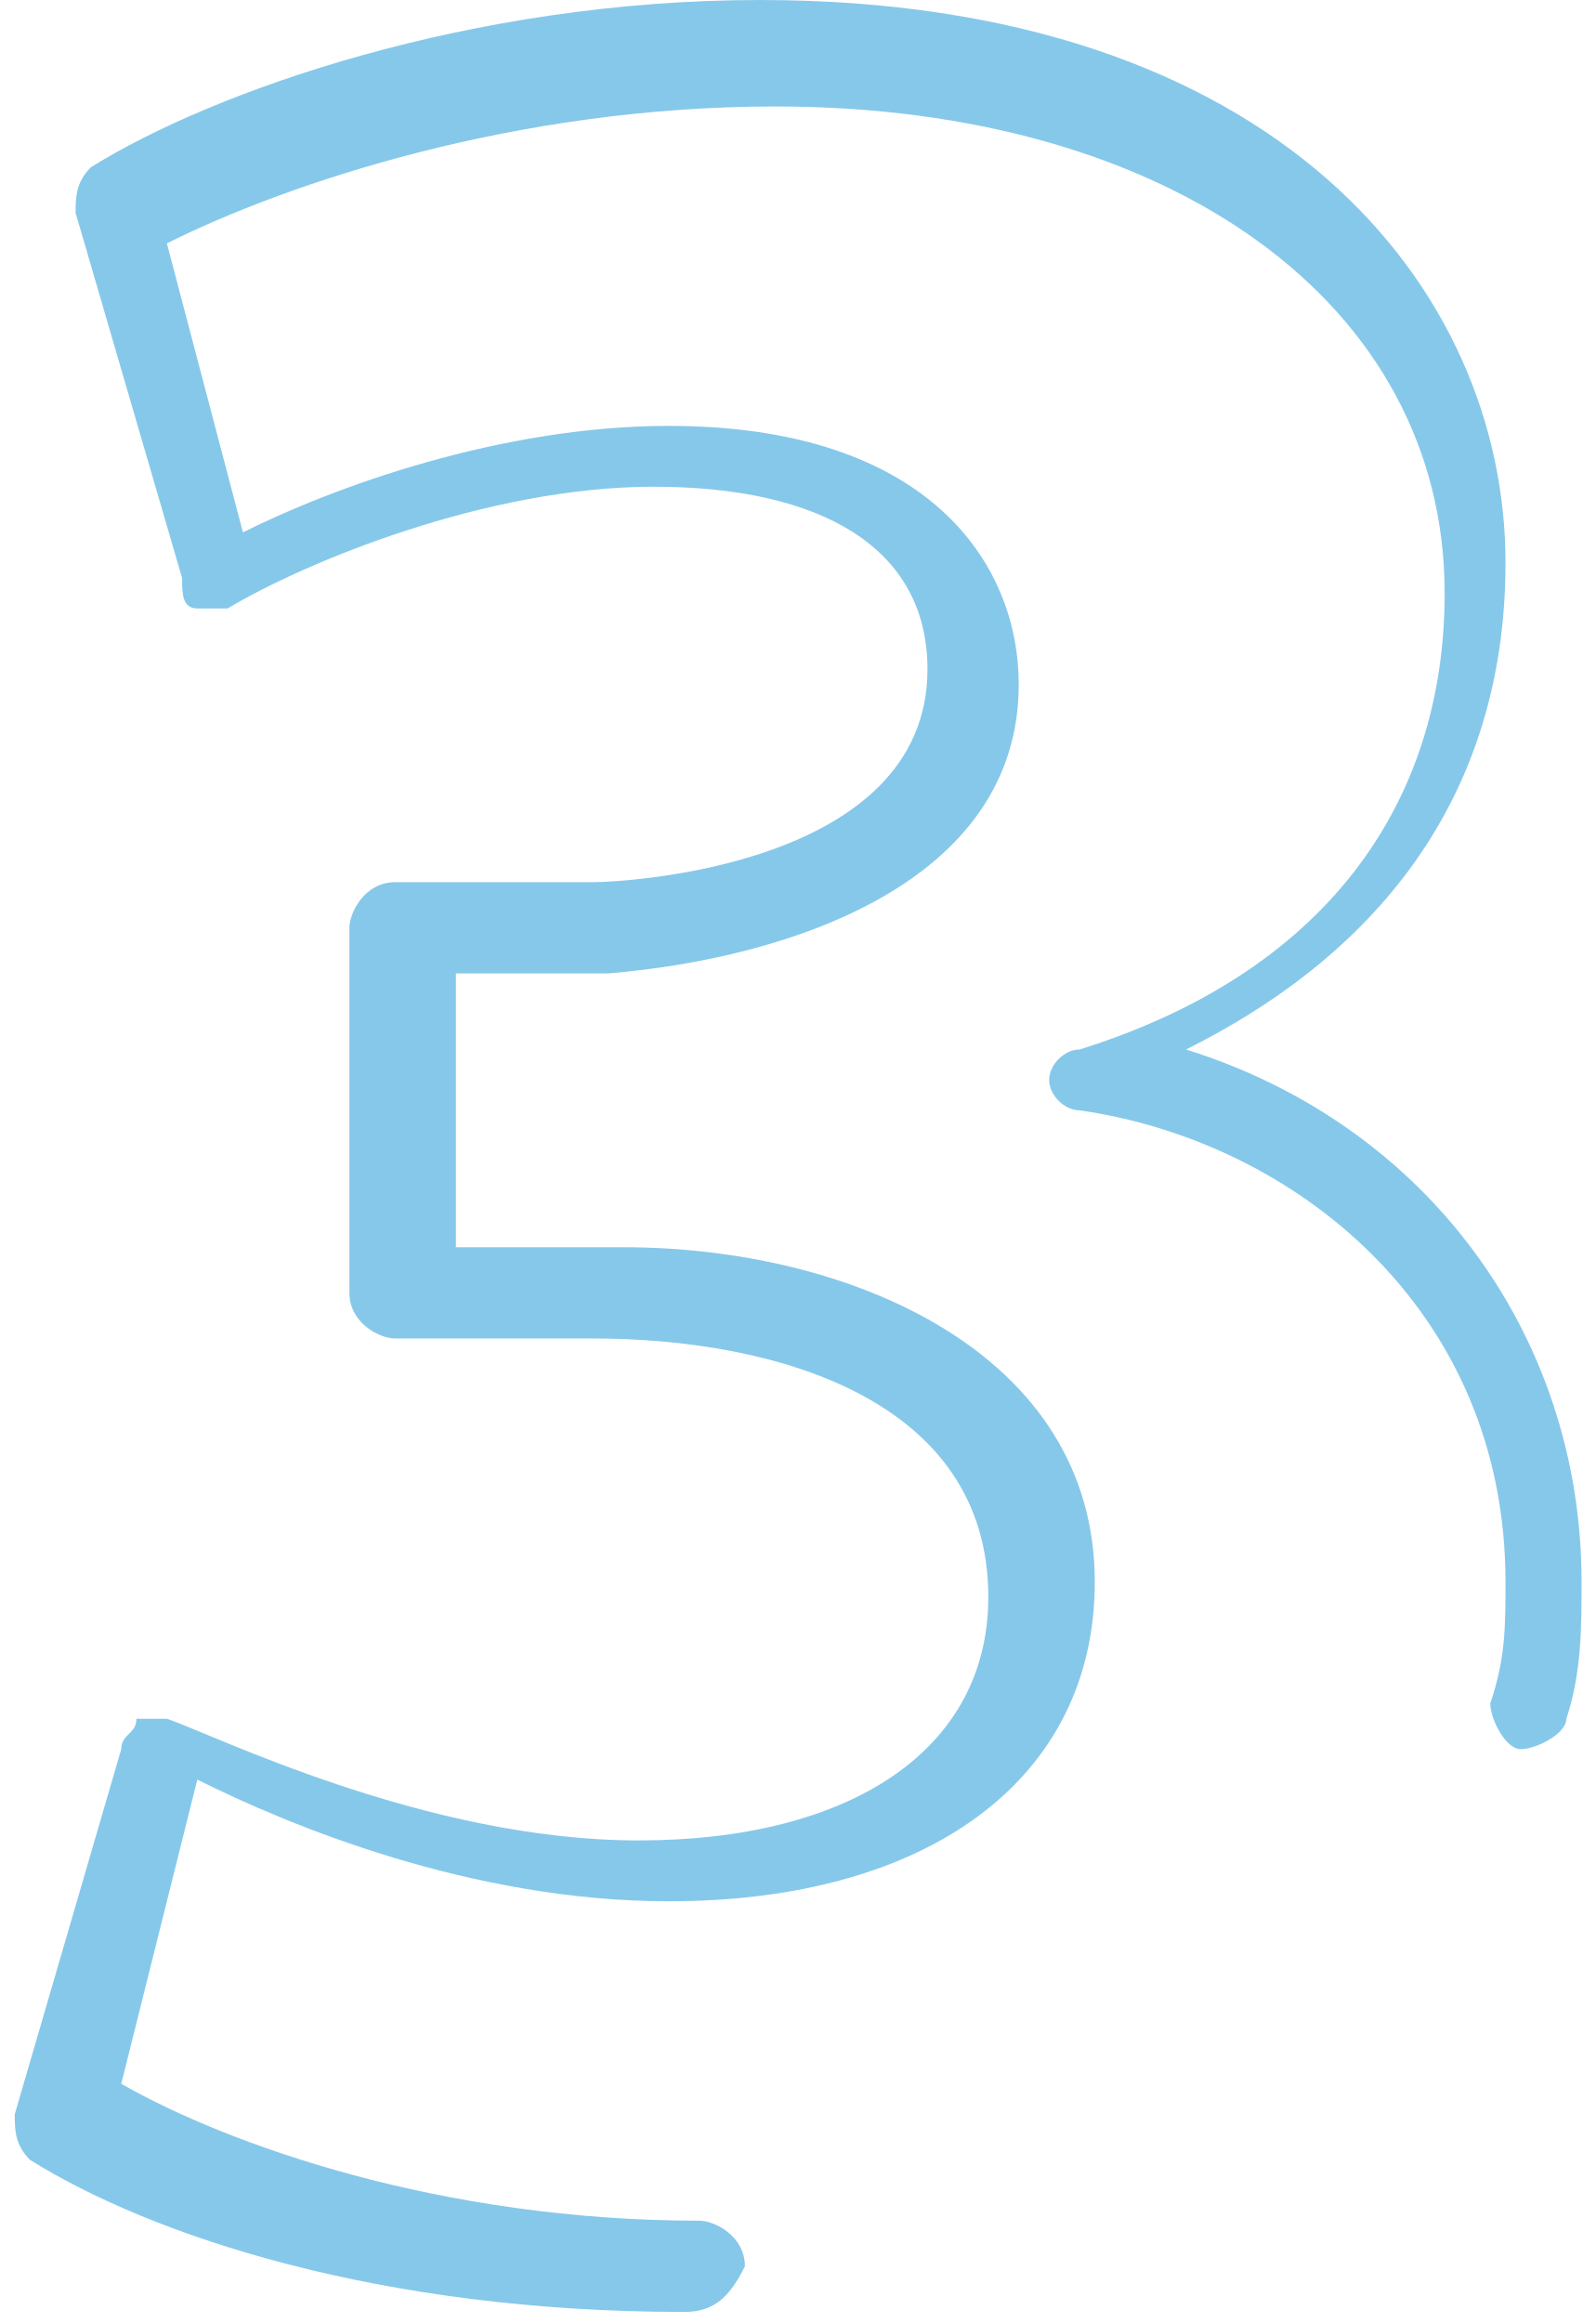
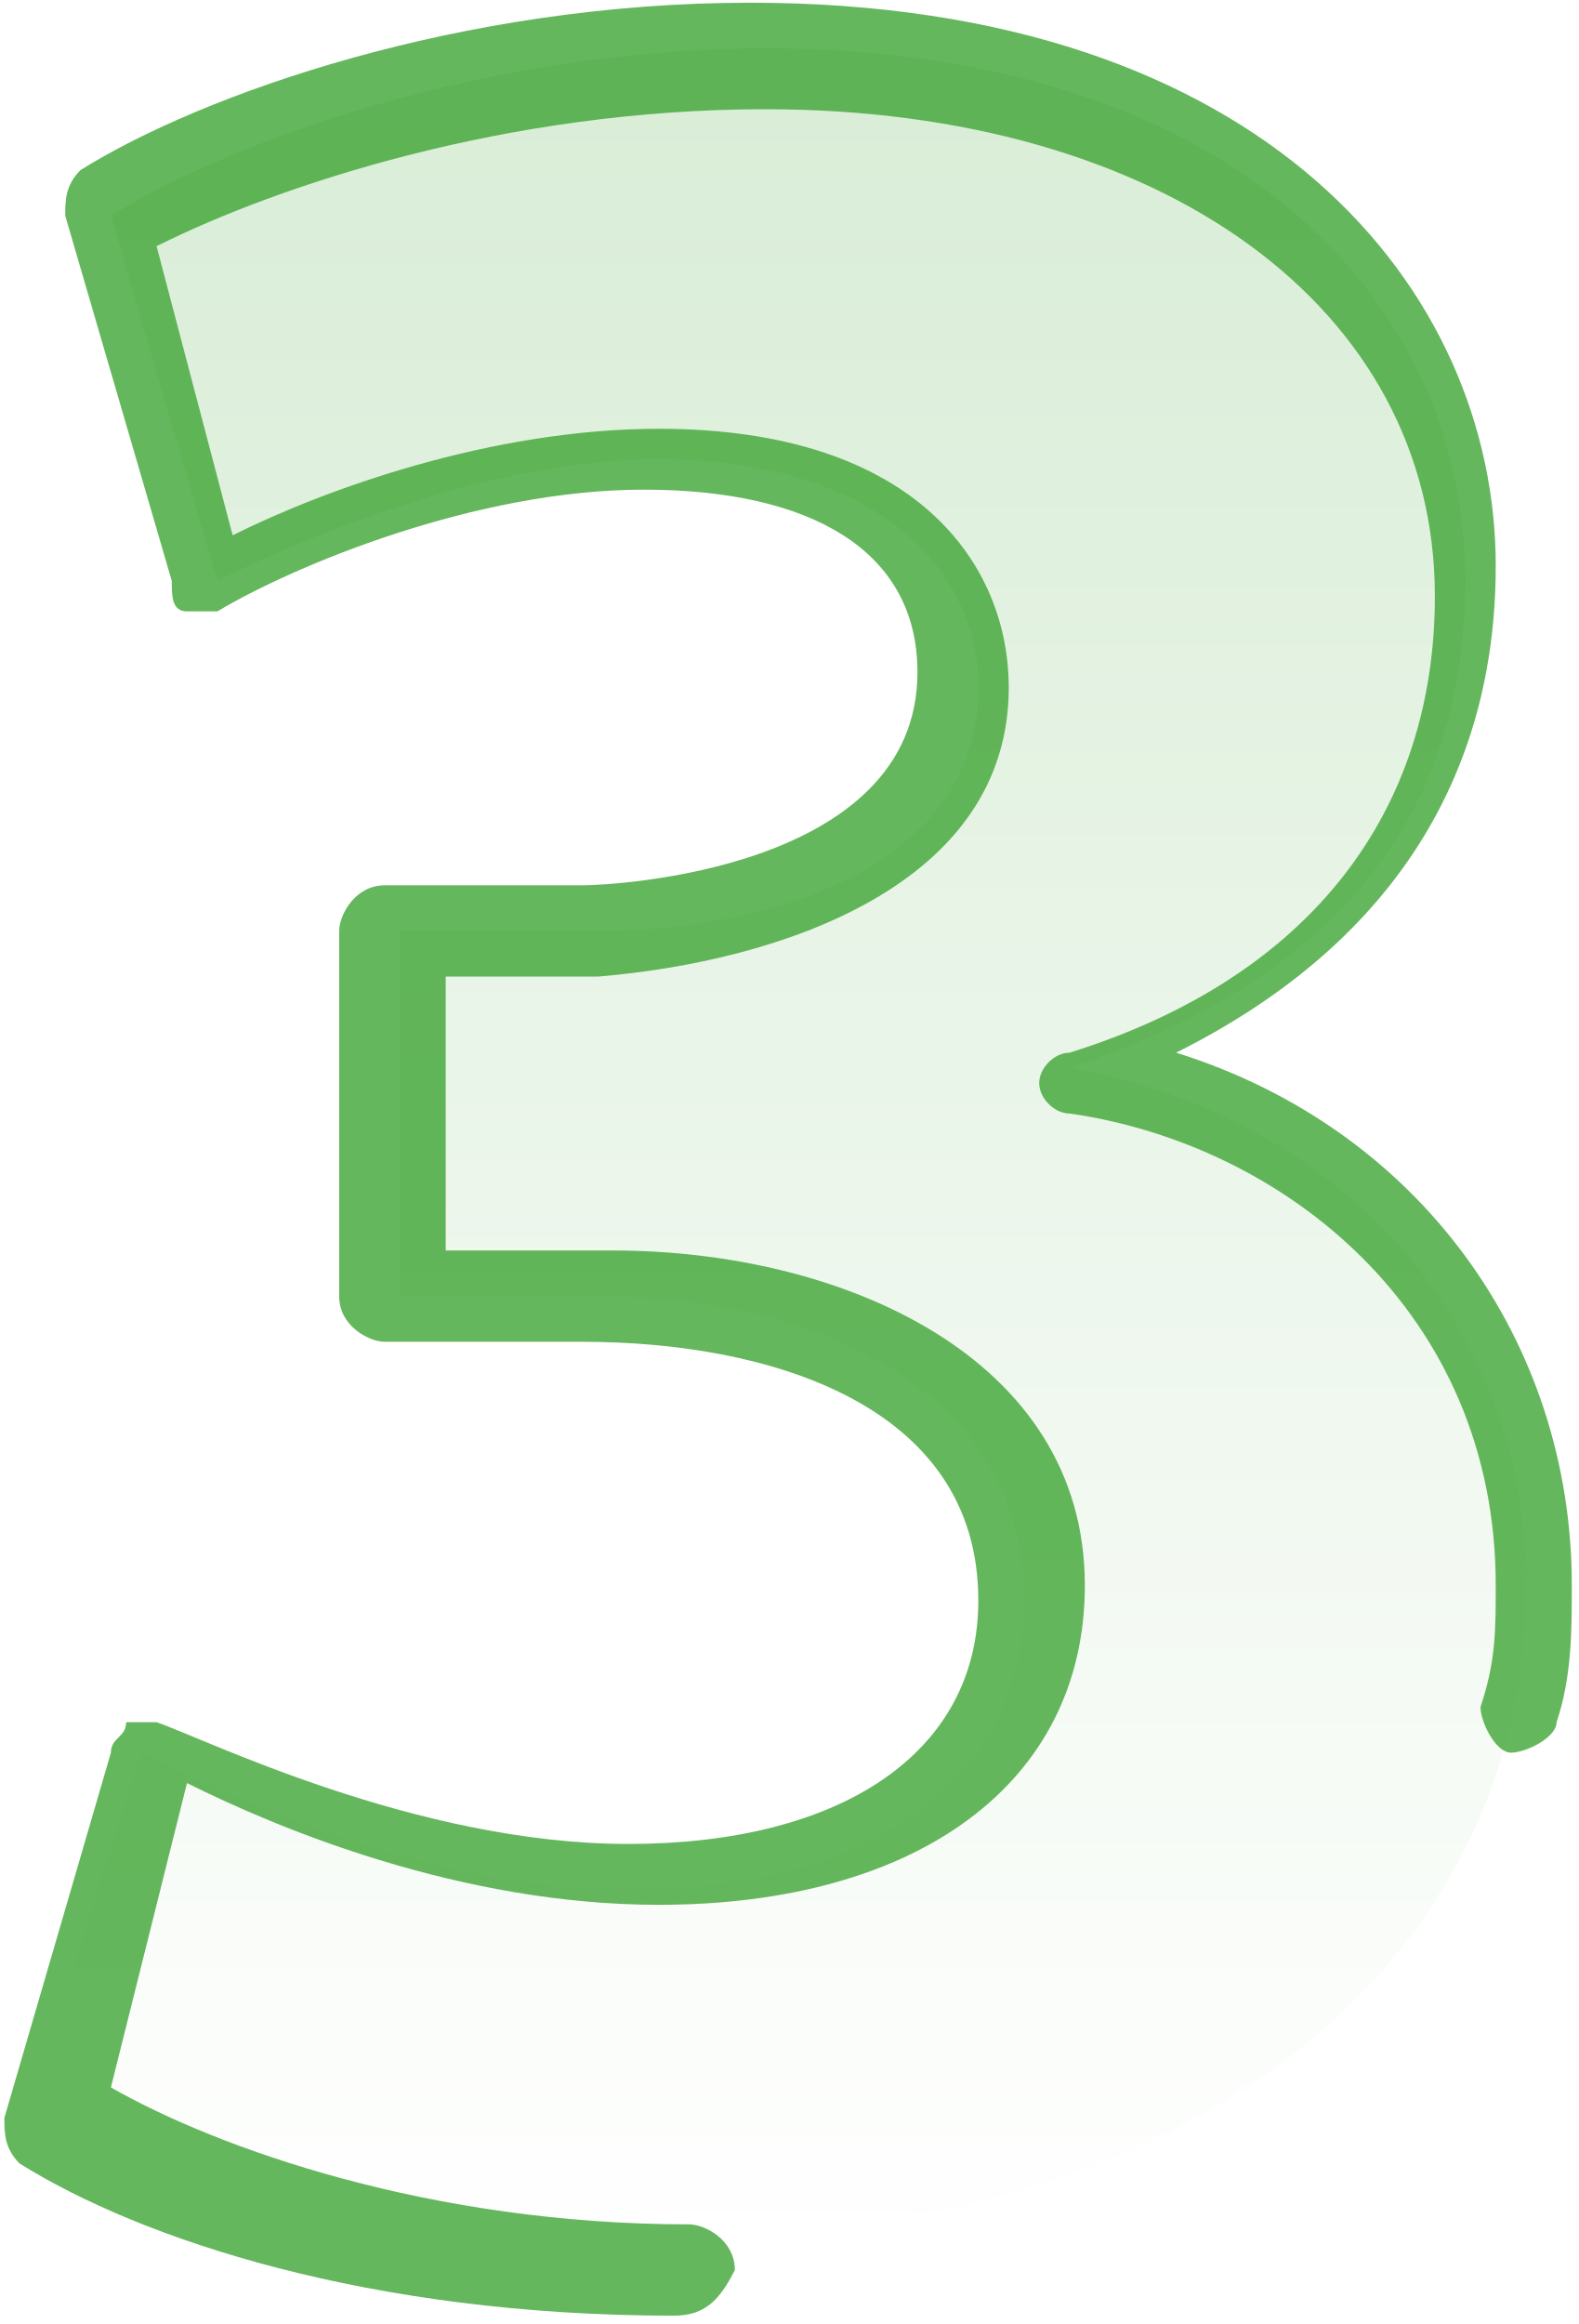
- <svg xmlns="http://www.w3.org/2000/svg" width="90" height="131" viewBox="0 0 90 131" fill="none">
-   <path d="M38.585 130.377C21.425 130.377 8.555 126.088 1.691 121.799C0.833 120.941 0.833 120.084 0.833 119.226L6.839 98.64C6.839 97.782 7.697 97.782 7.697 96.925C8.555 96.925 8.555 96.925 9.413 96.925C11.987 97.782 23.999 103.787 36.011 103.787C48.024 103.787 55.746 98.64 55.746 90.063C55.746 78.912 43.733 75.481 33.437 75.481H22.283C21.425 75.481 19.709 74.624 19.709 72.908V52.322C19.709 51.465 20.567 49.749 22.283 49.749H33.437C35.153 49.749 52.314 48.891 52.314 37.741C52.314 30.879 46.307 27.448 36.869 27.448C27.431 27.448 17.135 31.736 12.845 34.31C11.987 34.31 11.987 34.31 11.129 34.31C10.271 34.31 10.271 33.452 10.271 32.594L4.265 12.008C4.265 11.151 4.265 10.293 5.123 9.435C11.987 5.146 26.573 0 42.875 0C72.048 0 84.918 16.297 84.918 31.736C84.918 43.745 78.912 53.18 66.9 59.184C80.628 63.473 89.209 75.481 89.209 89.205C89.209 91.778 89.208 94.352 88.35 96.925C88.35 97.782 86.634 98.64 85.776 98.64C84.918 98.64 84.06 96.925 84.06 96.067C84.918 93.494 84.918 91.778 84.918 89.205C84.918 73.766 72.906 64.331 60.894 62.615C60.036 62.615 59.178 61.757 59.178 60.9C59.178 60.042 60.036 59.184 60.894 59.184C74.622 54.895 81.486 45.46 81.486 33.452C81.486 17.155 66.042 6.004 43.733 6.004C29.147 6.004 16.277 10.293 9.413 13.724L13.703 30.021C18.851 27.448 28.289 24.017 37.727 24.017C52.314 24.017 57.462 31.736 57.462 38.598C57.462 49.749 44.592 54.038 34.295 54.895H25.715V70.335H35.153C48.024 70.335 61.752 76.339 61.752 89.205C61.752 100.356 52.314 107.218 37.727 107.218C26.573 107.218 16.277 102.929 11.129 100.356L6.839 117.511C12.845 120.941 24.857 125.23 39.443 125.23C40.301 125.23 42.017 126.088 42.017 127.803C41.159 129.519 40.301 130.377 38.585 130.377Z" fill="#86C8EA" />
+ <svg xmlns="http://www.w3.org/2000/svg" width="89" height="131" viewBox="0 0 89 131" fill="none">
+   <path opacity="0.2" d="M7.969 98.793C13.117 101.366 24.271 106.512 35.426 106.512C50.012 106.512 57.734 99.65 57.734 90.215C57.734 78.207 45.722 73.06 33.71 73.06H22.555V52.475H33.71C43.148 52.475 55.16 49.044 55.16 38.751C55.16 31.889 49.154 25.885 37.142 25.885C27.703 25.885 17.407 30.173 12.259 32.746L6.253 12.161C13.117 7.872 27.703 2.726 43.148 2.726C68.888 2.726 82.617 16.449 82.617 32.746C82.617 45.613 75.752 55.048 60.308 60.194C74.894 62.767 86.049 73.918 86.049 89.358C86.049 110.801 67.172 126.24 37.142 126.24C21.697 126.24 8.827 121.952 1.963 117.663L7.969 98.793Z" fill="url(#paint0_linear_557_24027)" />
+   <path opacity="0.8" d="M38 130.53C20.84 130.53 7.969 126.241 1.105 121.953C0.247 121.095 0.247 120.237 0.247 119.379L6.253 98.794C6.253 97.936 7.111 97.936 7.111 97.078C7.969 97.078 7.969 97.078 8.827 97.078C11.401 97.936 23.414 103.94 35.426 103.94C47.438 103.94 55.16 98.794 55.16 90.216C55.16 79.066 43.148 75.635 32.852 75.635H21.698C20.84 75.635 19.123 74.777 19.123 73.061V52.475C19.123 51.618 19.982 49.902 21.698 49.902H32.852C34.568 49.902 51.728 49.045 51.728 37.894C51.728 31.032 45.722 27.601 36.284 27.601C26.846 27.601 16.549 31.89 12.259 34.463C11.401 34.463 11.401 34.463 10.543 34.463C9.685 34.463 9.685 33.605 9.685 32.747L3.679 12.162C3.679 11.304 3.679 10.446 4.537 9.588C11.401 5.3 25.988 0.153 42.29 0.153C71.463 0.153 84.333 16.45 84.333 31.89C84.333 43.898 78.327 53.333 66.314 59.337C80.043 63.626 88.623 75.635 88.623 89.358C88.623 91.932 88.623 94.505 87.765 97.078C87.765 97.936 86.049 98.794 85.191 98.794C84.333 98.794 83.475 97.078 83.475 96.22C84.333 93.647 84.333 91.932 84.333 89.358C84.333 73.919 72.321 64.484 60.308 62.768C59.45 62.768 58.592 61.911 58.592 61.053C58.592 60.195 59.45 59.337 60.308 59.337C74.037 55.049 80.901 45.614 80.901 33.605C80.901 17.308 65.457 6.157 43.148 6.157C28.562 6.157 15.691 10.446 8.827 13.877L13.117 30.174C18.265 27.601 27.704 24.17 37.142 24.17C51.728 24.17 56.876 31.89 56.876 38.752C56.876 49.902 44.006 54.191 33.71 55.049H25.13V70.488H34.568C47.438 70.488 61.166 76.492 61.166 89.358C61.166 100.509 51.728 107.371 37.142 107.371C25.988 107.371 15.691 103.082 10.543 100.509L6.253 117.664C12.259 121.095 24.272 125.384 38.858 125.384C39.716 125.384 41.432 126.241 41.432 127.957C40.574 129.672 39.716 130.53 38 130.53Z" fill="#3FA535" />
+   <defs>
+     <linearGradient id="paint0_linear_557_24027" x1="44.901" y1="128.077" x2="44.901" y2="4.521" gradientUnits="userSpaceOnUse">
+       <stop stop-color="white" />
+       <stop offset="1" stop-color="#3FA535" />
+     </linearGradient>
+   </defs>
</svg>
